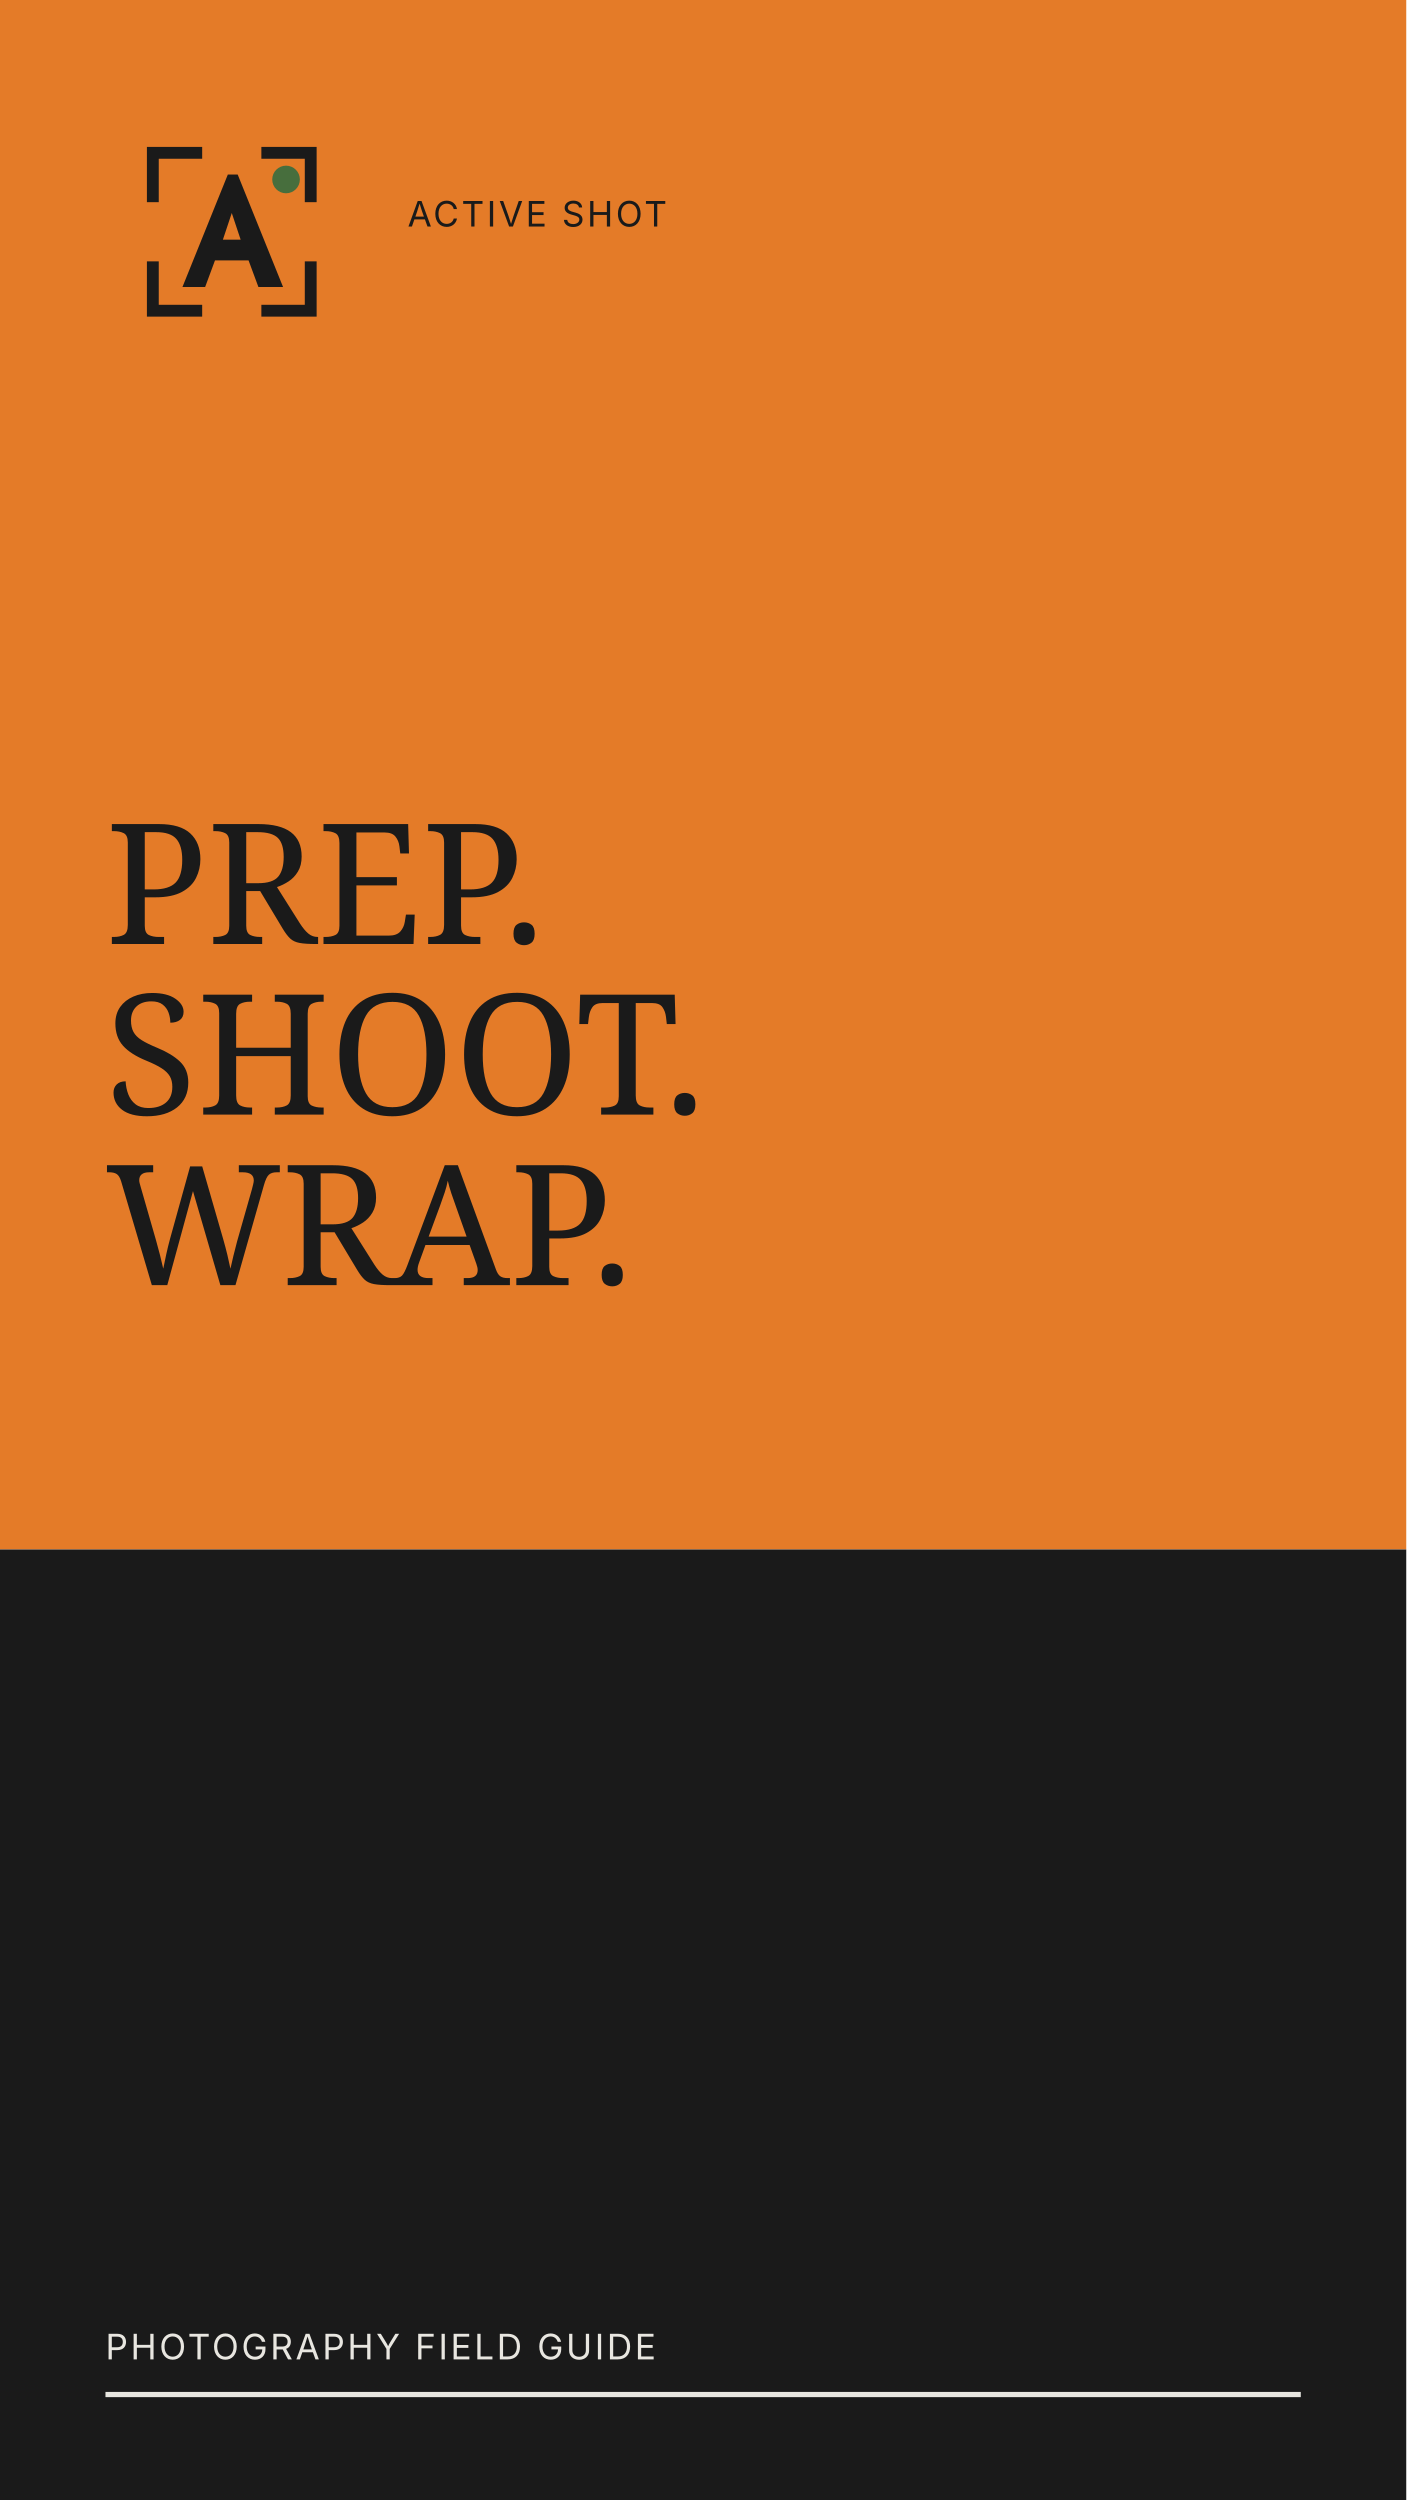
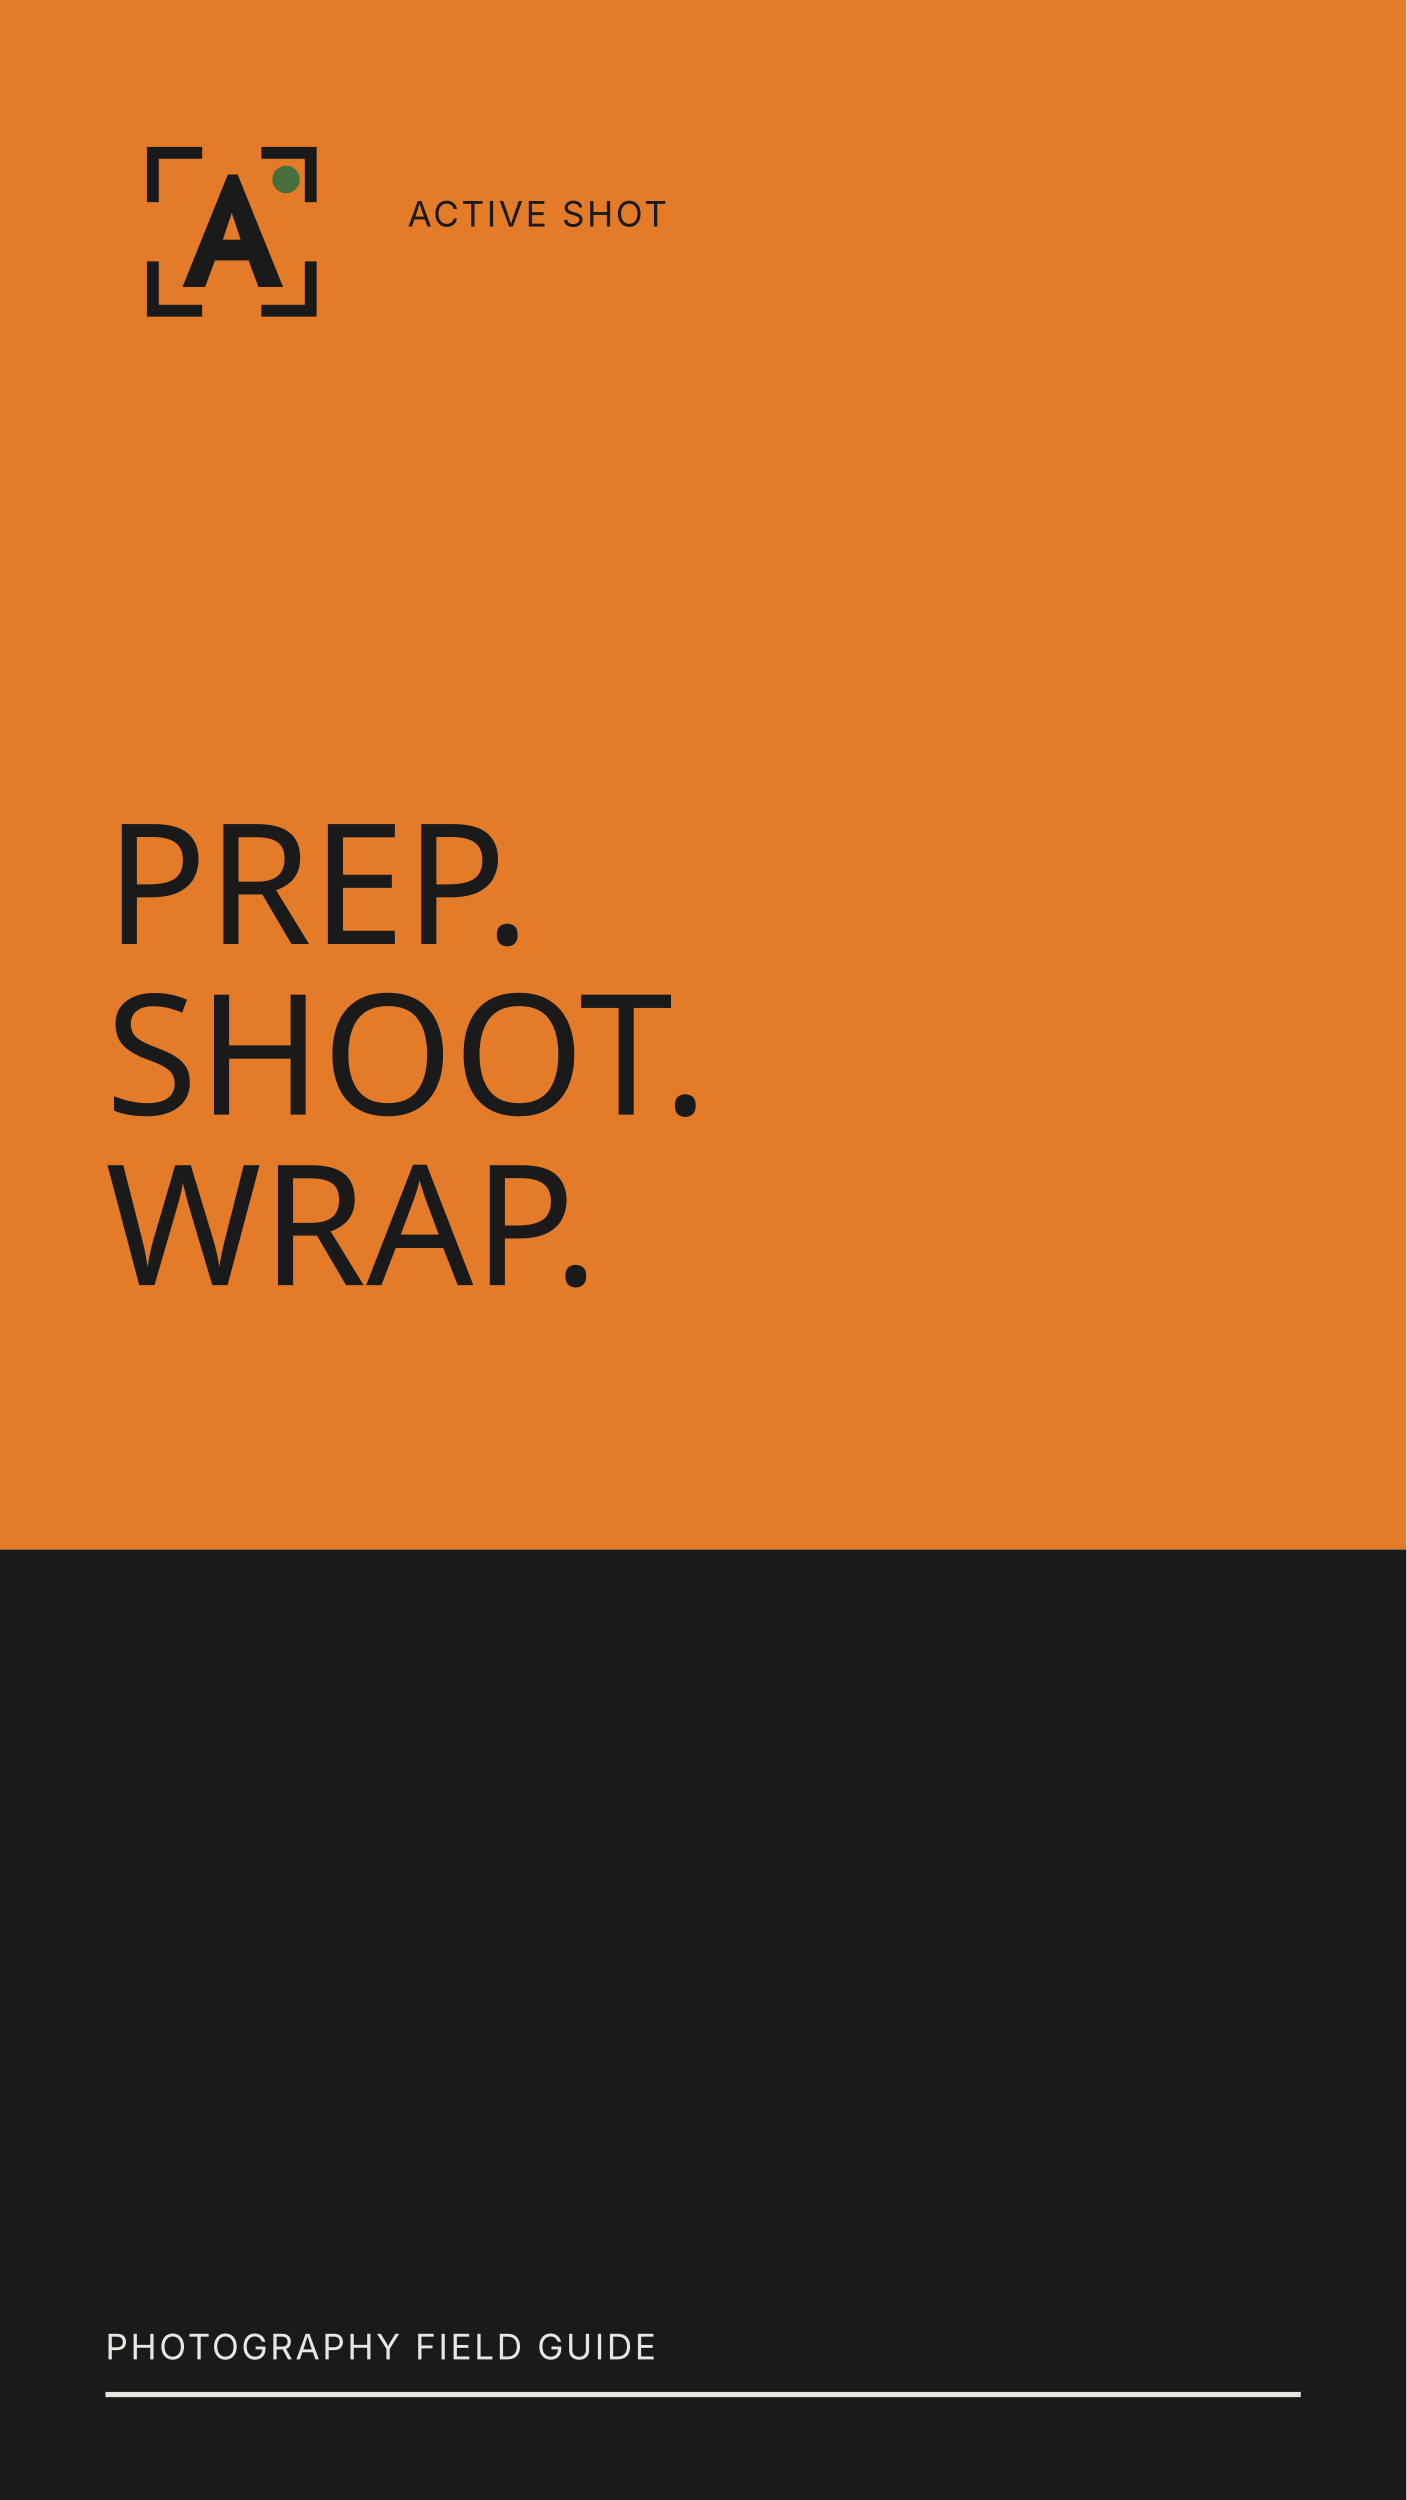
<svg xmlns="http://www.w3.org/2000/svg" width="1080" height="1920" viewBox="0 0 1080 1920">
  <style>@font-face{font-family:'Alfa Slab One';src:url('../../fonts/AlfaSlabOne-Regular.ttf')}@font-face{font-family:'Inter';src:url('../../fonts/Inter-Variable.ttf')}</style>
  <rect width="100%" height="1190" fill="#E47B28" />
  <rect y="1190" width="100%" height="730" fill="#1A1A1A" />
  <g transform="translate(81 81) scale(0.7578125)">
    <g fill="none" stroke="#1A1A1A" stroke-width="12" stroke-linecap="square">
      <path d="M48 92V48h44" />
      <path d="M164 48h44v44" />
      <path d="M208 164v44h-44" />
      <path d="M92 208H48v-44" />
    </g>
    <path d="M78 184 124 70h10l46 114h-25l-10-27h-34l-10 27H78Zm41-48h18l-9-27-9 27Z" fill="#1A1A1A" />
    <circle cx="183" cy="75" r="14" fill="#476E3D" />
  </g>
-   <text x="313" y="174" fill="#1A1A1A" font-family="Inter,Arial,sans-serif" font-size="27" letter-spacing="2">ACTIVE SHOT</text>
-   <text x="81" y="725" fill="#1A1A1A" font-family="Alfa Slab One, Georgia, serif" font-size="129">PREP.</text>
-   <text x="81" y="856" fill="#1A1A1A" font-family="Alfa Slab One, Georgia, serif" font-size="129">SHOOT.</text>
-   <text x="81" y="987" fill="#1A1A1A" font-family="Alfa Slab One, Georgia, serif" font-size="129">WRAP.</text>
-   <text x="81" y="1812" fill="#E8E6E0" font-family="Inter,Arial,sans-serif" font-size="27" letter-spacing="2">PHOTOGRAPHY FIELD GUIDE</text>
+   <text x="313" y="174" fill="#1A1A1A" font-family="Inter" font-size="27" letter-spacing="2">ACTIVE SHOT</text>
+   <text x="81" y="725" fill="#1A1A1A" font-family="Alfa Slab One" font-size="129">PREP.</text>
+   <text x="81" y="856" fill="#1A1A1A" font-family="Alfa Slab One" font-size="129">SHOOT.</text>
+   <text x="81" y="987" fill="#1A1A1A" font-family="Alfa Slab One" font-size="129">WRAP.</text>
+   <text x="81" y="1812" fill="#E8E6E0" font-family="Inter" font-size="27" letter-spacing="2">PHOTOGRAPHY FIELD GUIDE</text>
  <line x1="81" y1="1839" x2="999" y2="1839" stroke="#E8E6E0" stroke-width="4" />
</svg>
